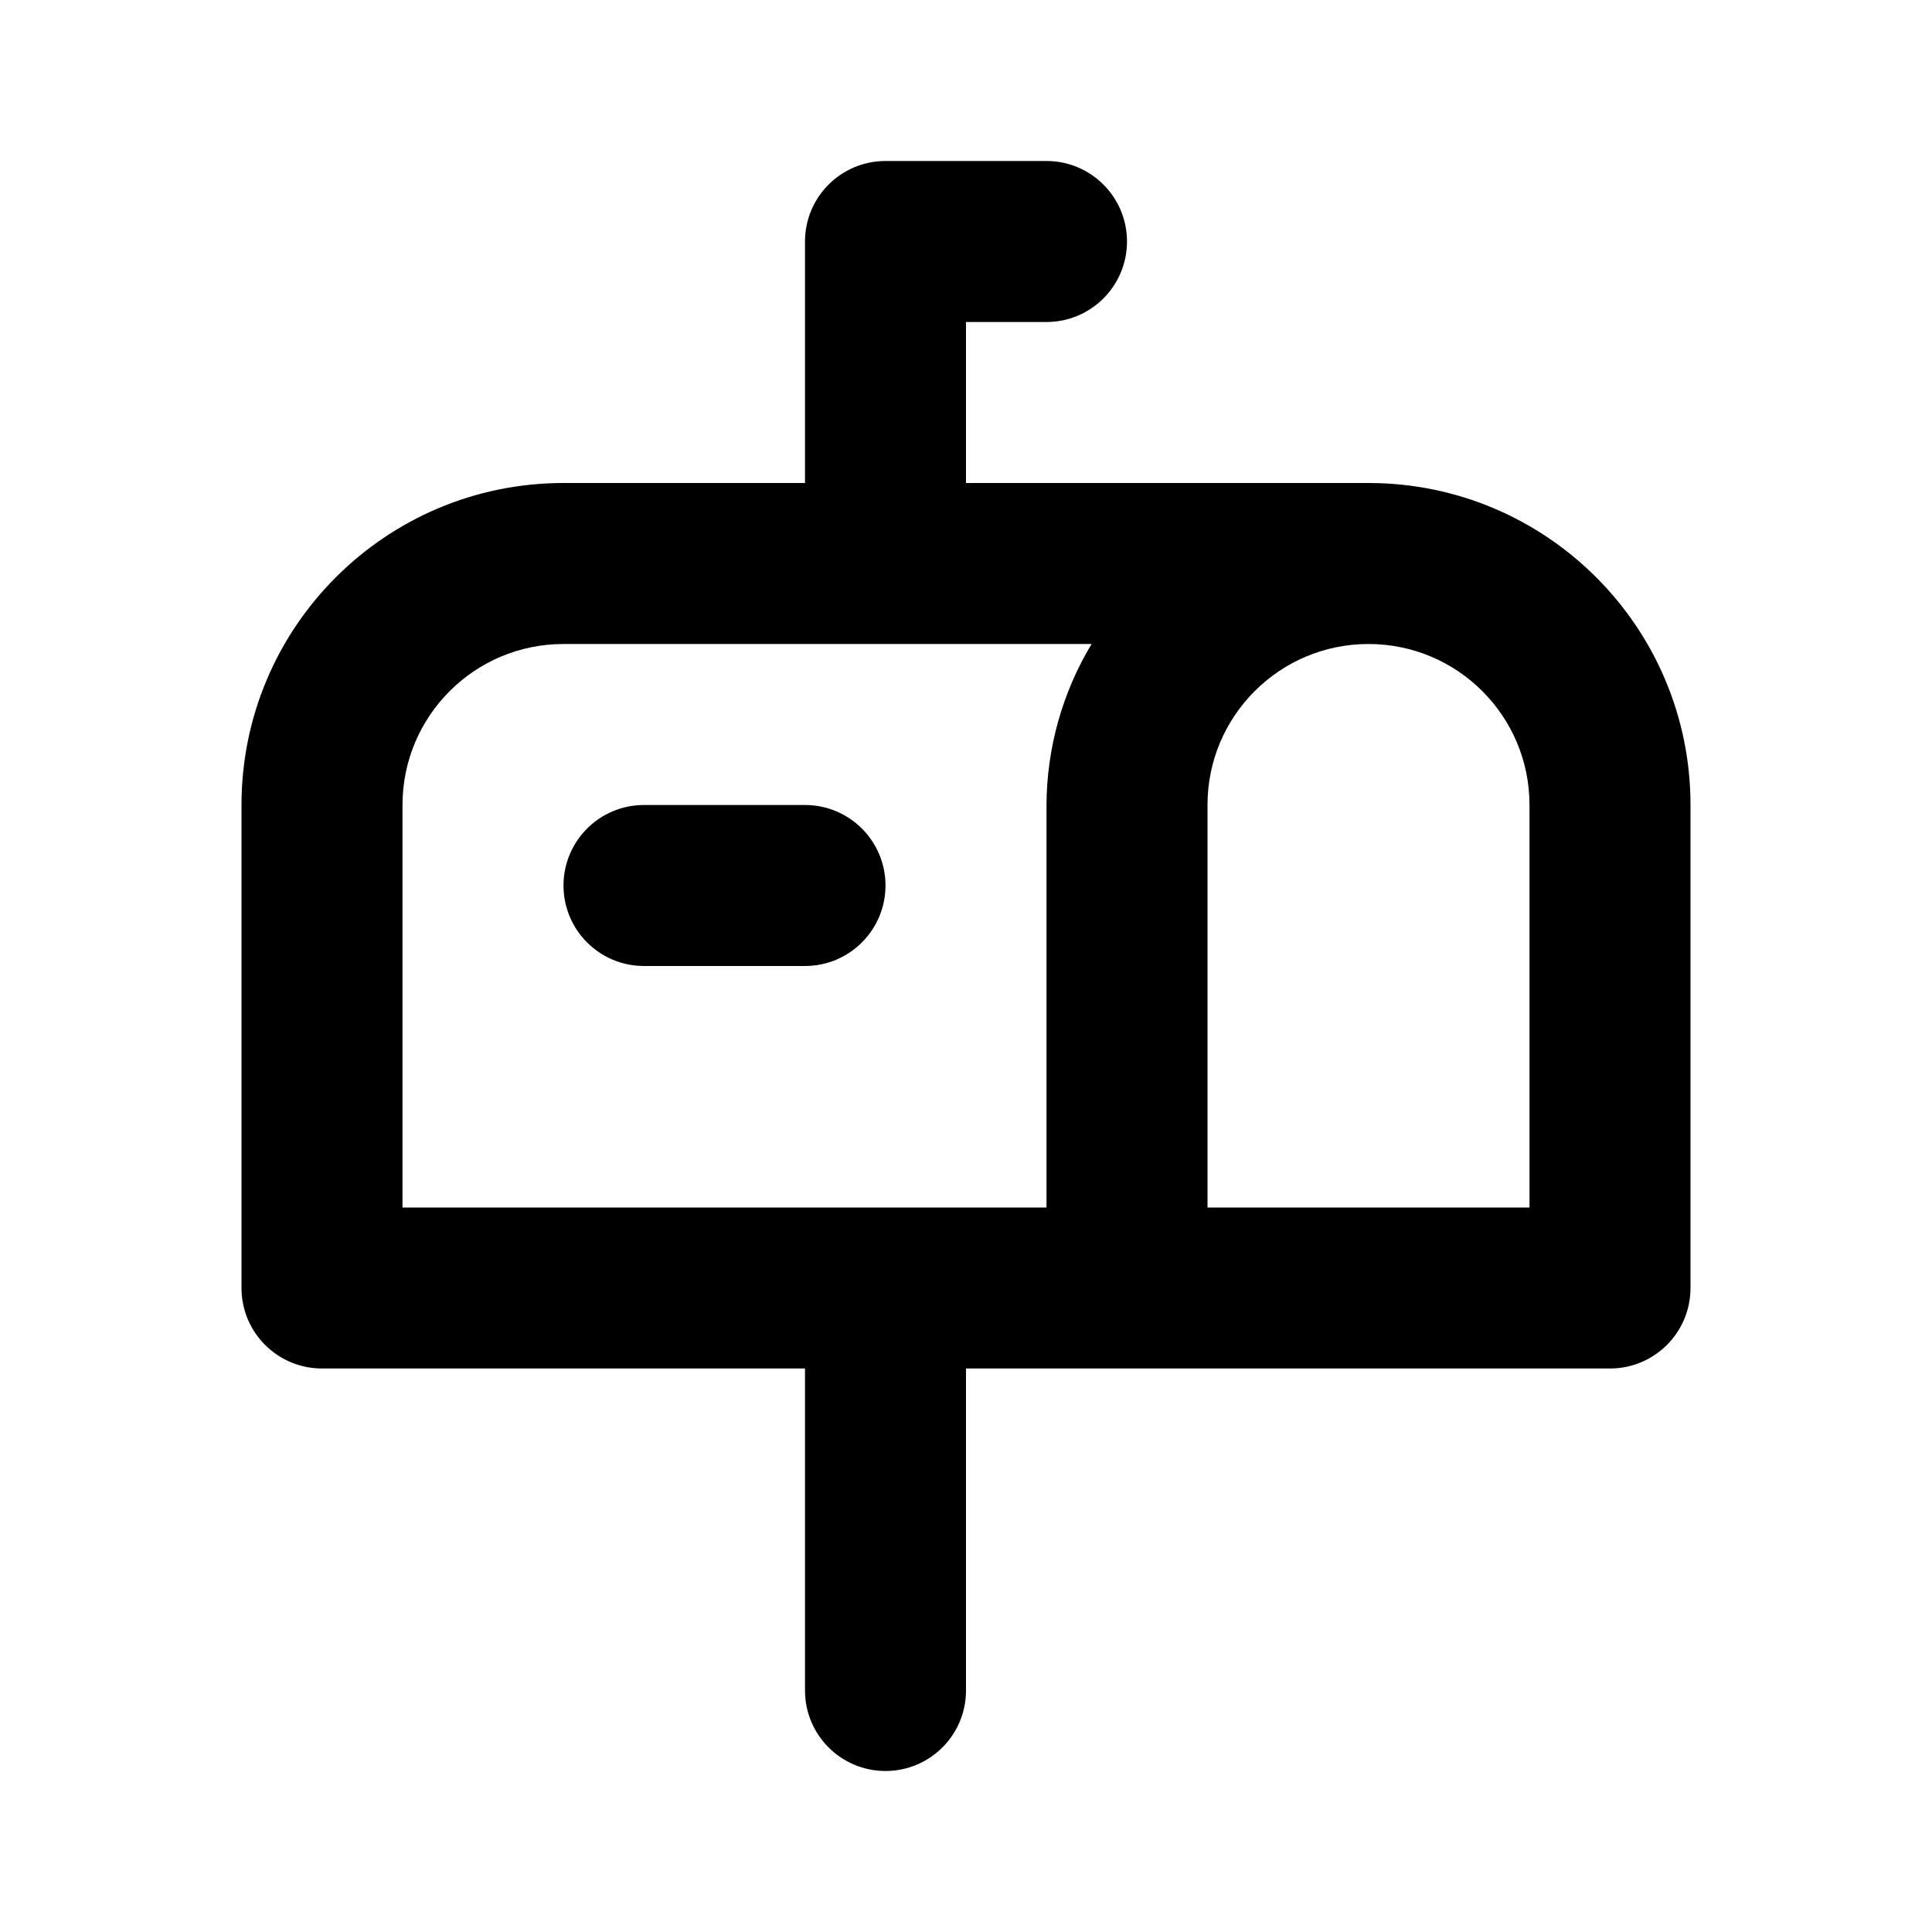
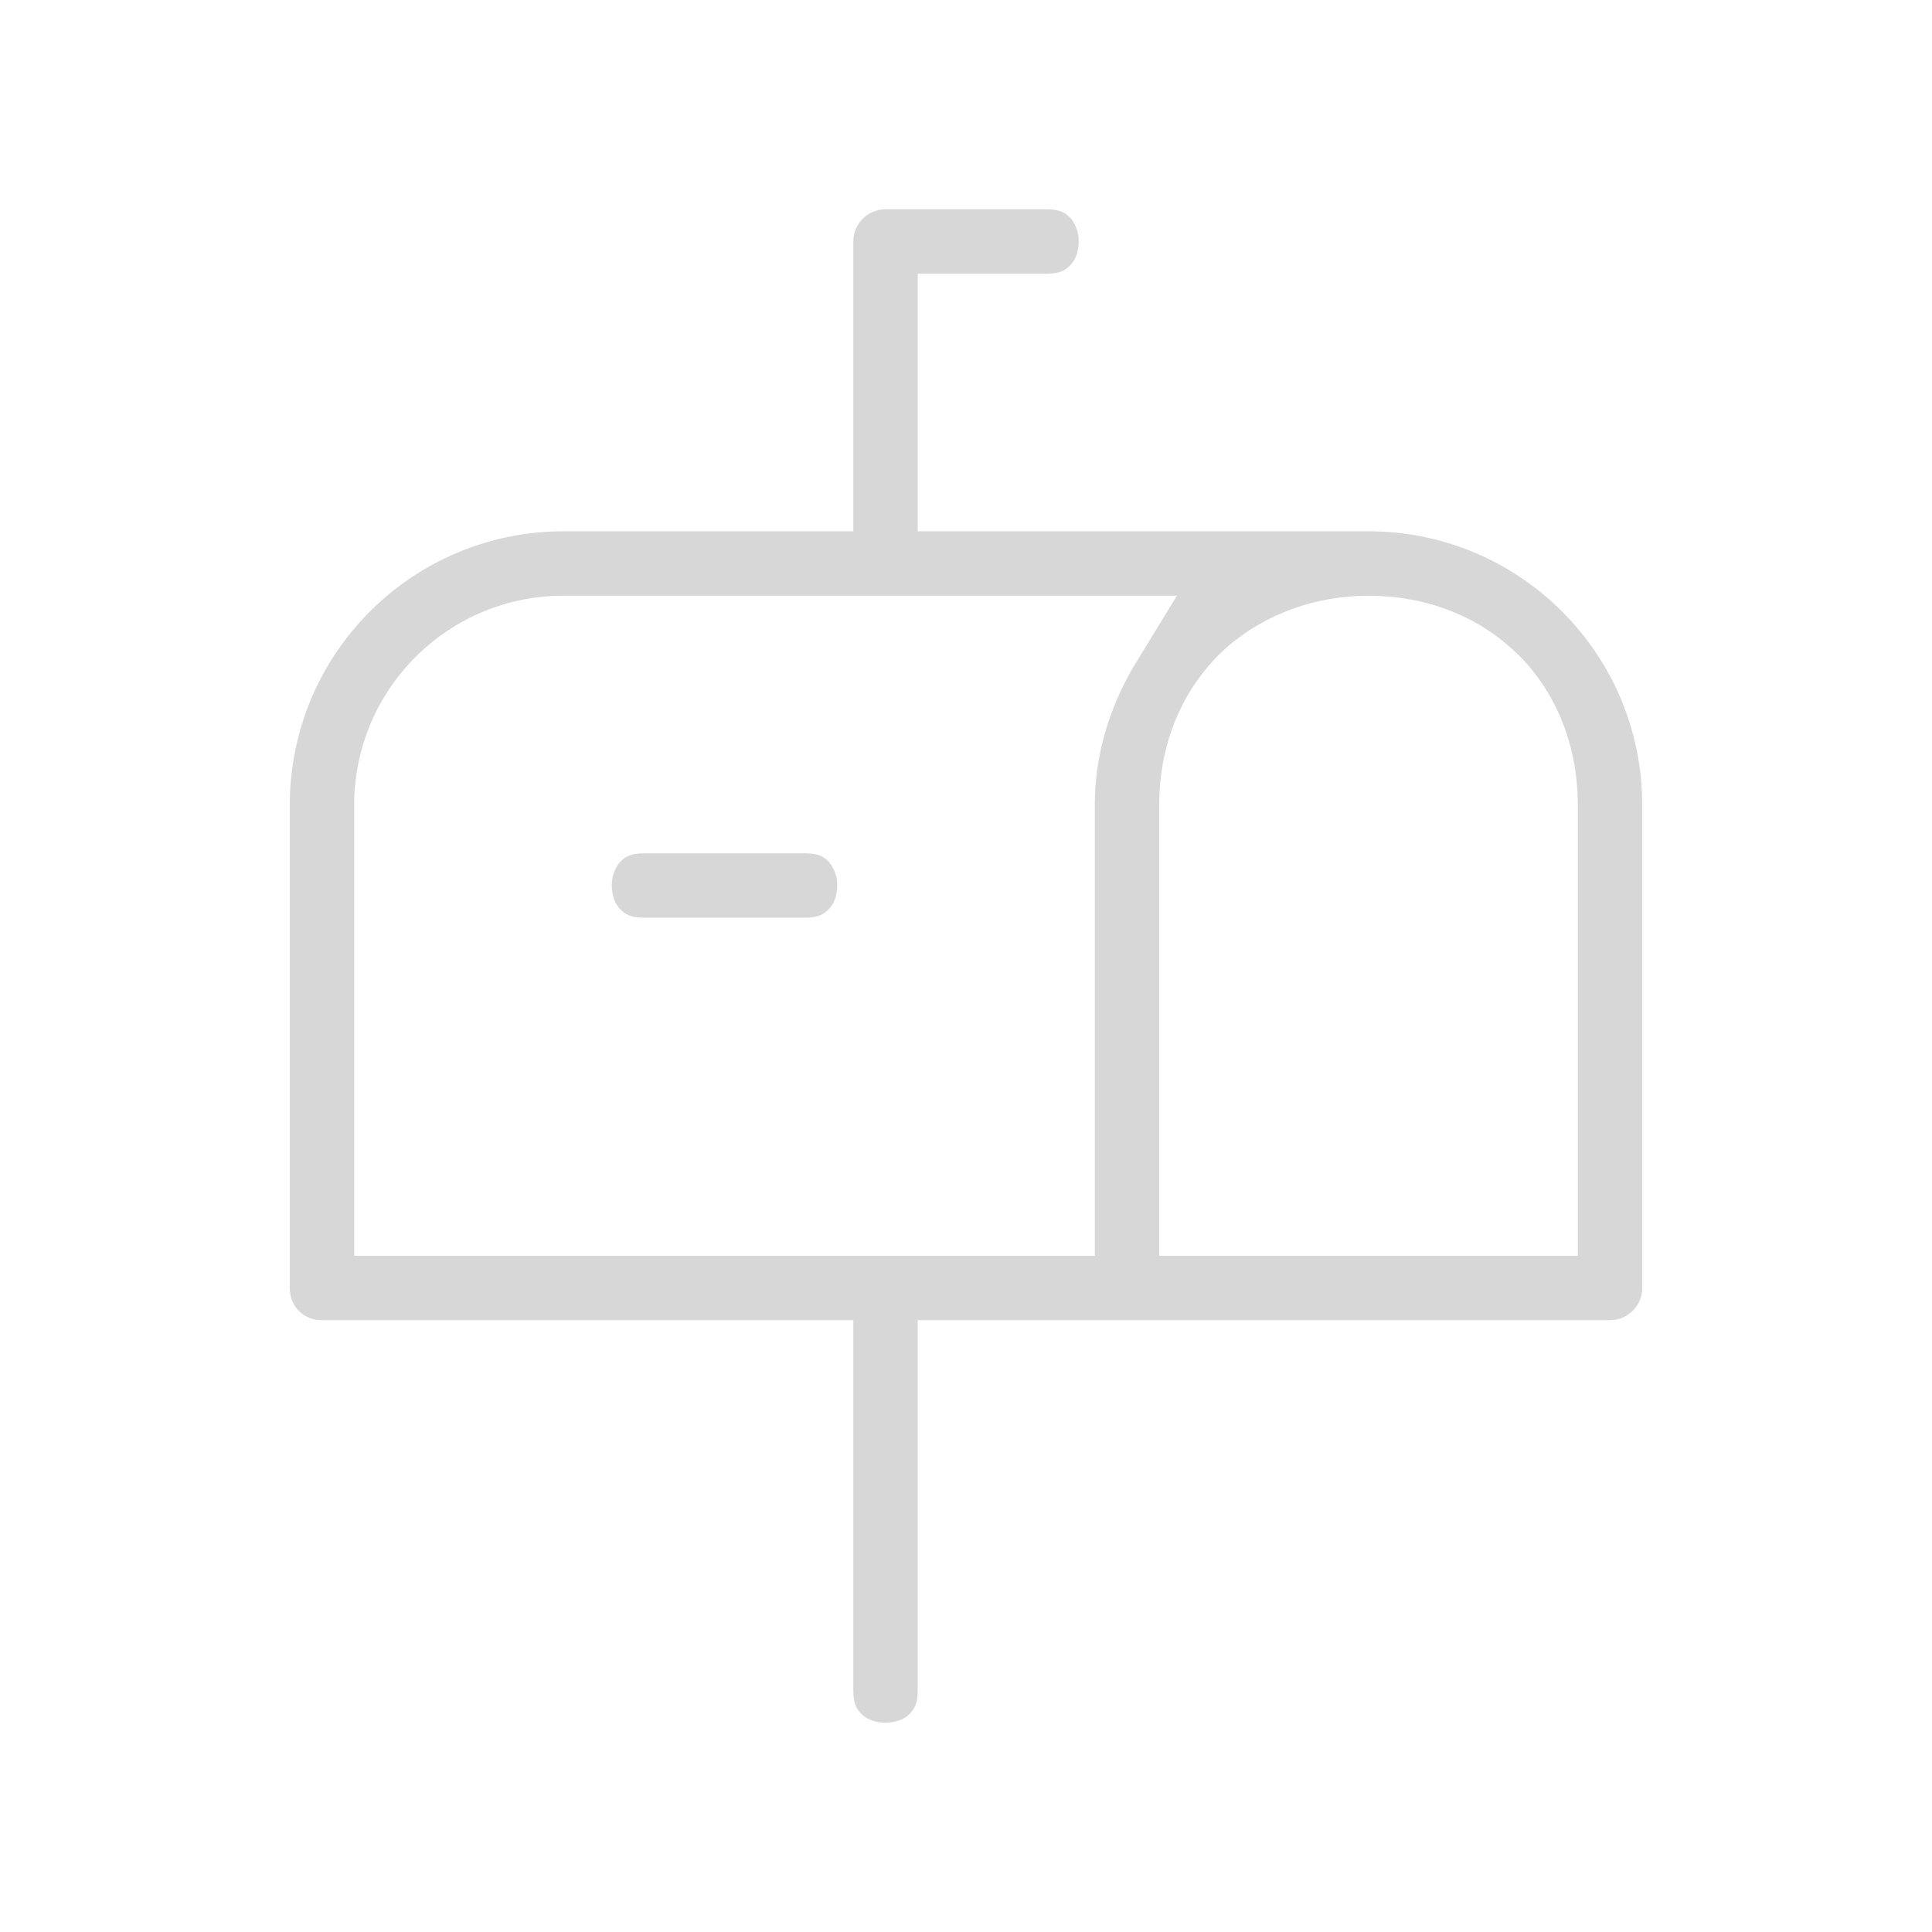
<svg xmlns="http://www.w3.org/2000/svg" data-name="Layer 1" viewBox="0 0 24 24">
-   <path d="M8,12h2a1,1,0,0,0,0-2H8a1,1,0,0,0,0,2Zm9-6H12V4h1a1,1,0,0,0,0-2H11a1,1,0,0,0-1,1V6H7a4,4,0,0,0-4,4v6a1,1,0,0,0,1,1h6v4a1,1,0,0,0,2,0V17h8a1,1,0,0,0,1-1V10A4,4,0,0,0,17,6Zm-4,4v5H5V10A2,2,0,0,1,7,8h6.56A3.91,3.91,0,0,0,13,10Zm6,5H15V10a2,2,0,0,1,4,0Z" />
+   <path d="M11 2.6a.4.4 0 0 0-.4.4v3.6H7A3.4 3.4 0 0 0 3.6 10v6c0 .23.17.4.4.4h6.6V21c0 .18.05.24.11.3s.17.1.29.1c.12 0 .23-.04.29-.1.06-.06.11-.12.11-.3v-4.6H20a.4.4 0 0 0 .4-.4v-6A3.4 3.4 0 0 0 17 6.6h-5.6V3.4H13c.18 0 .24-.05.3-.11s.1-.17.1-.29a.45.45 0 0 0-.1-.29c-.06-.06-.12-.11-.3-.11h-2zM7 7.4h7.62l-.55.9c-.3.52-.47 1.1-.47 1.7v5.6H4.4V10A2.6 2.6 0 0 1 7 7.4zm10 0c.63 0 1.27.2 1.77.65.5.44.83 1.13.83 1.95v5.6h-5.2V10c0-.82.33-1.5.83-1.95.5-.44 1.14-.65 1.77-.65zm-9 3.2c-.18 0-.24.05-.3.11a.45.45 0 0 0-.1.29c0 .12.04.23.1.29.06.06.12.11.3.11h2c.18 0 .24-.05.3-.11s.1-.17.1-.29a.45.45 0 0 0-.1-.29c-.06-.06-.12-.11-.3-.11H8z" fill="#d7d7d7" />
</svg>
